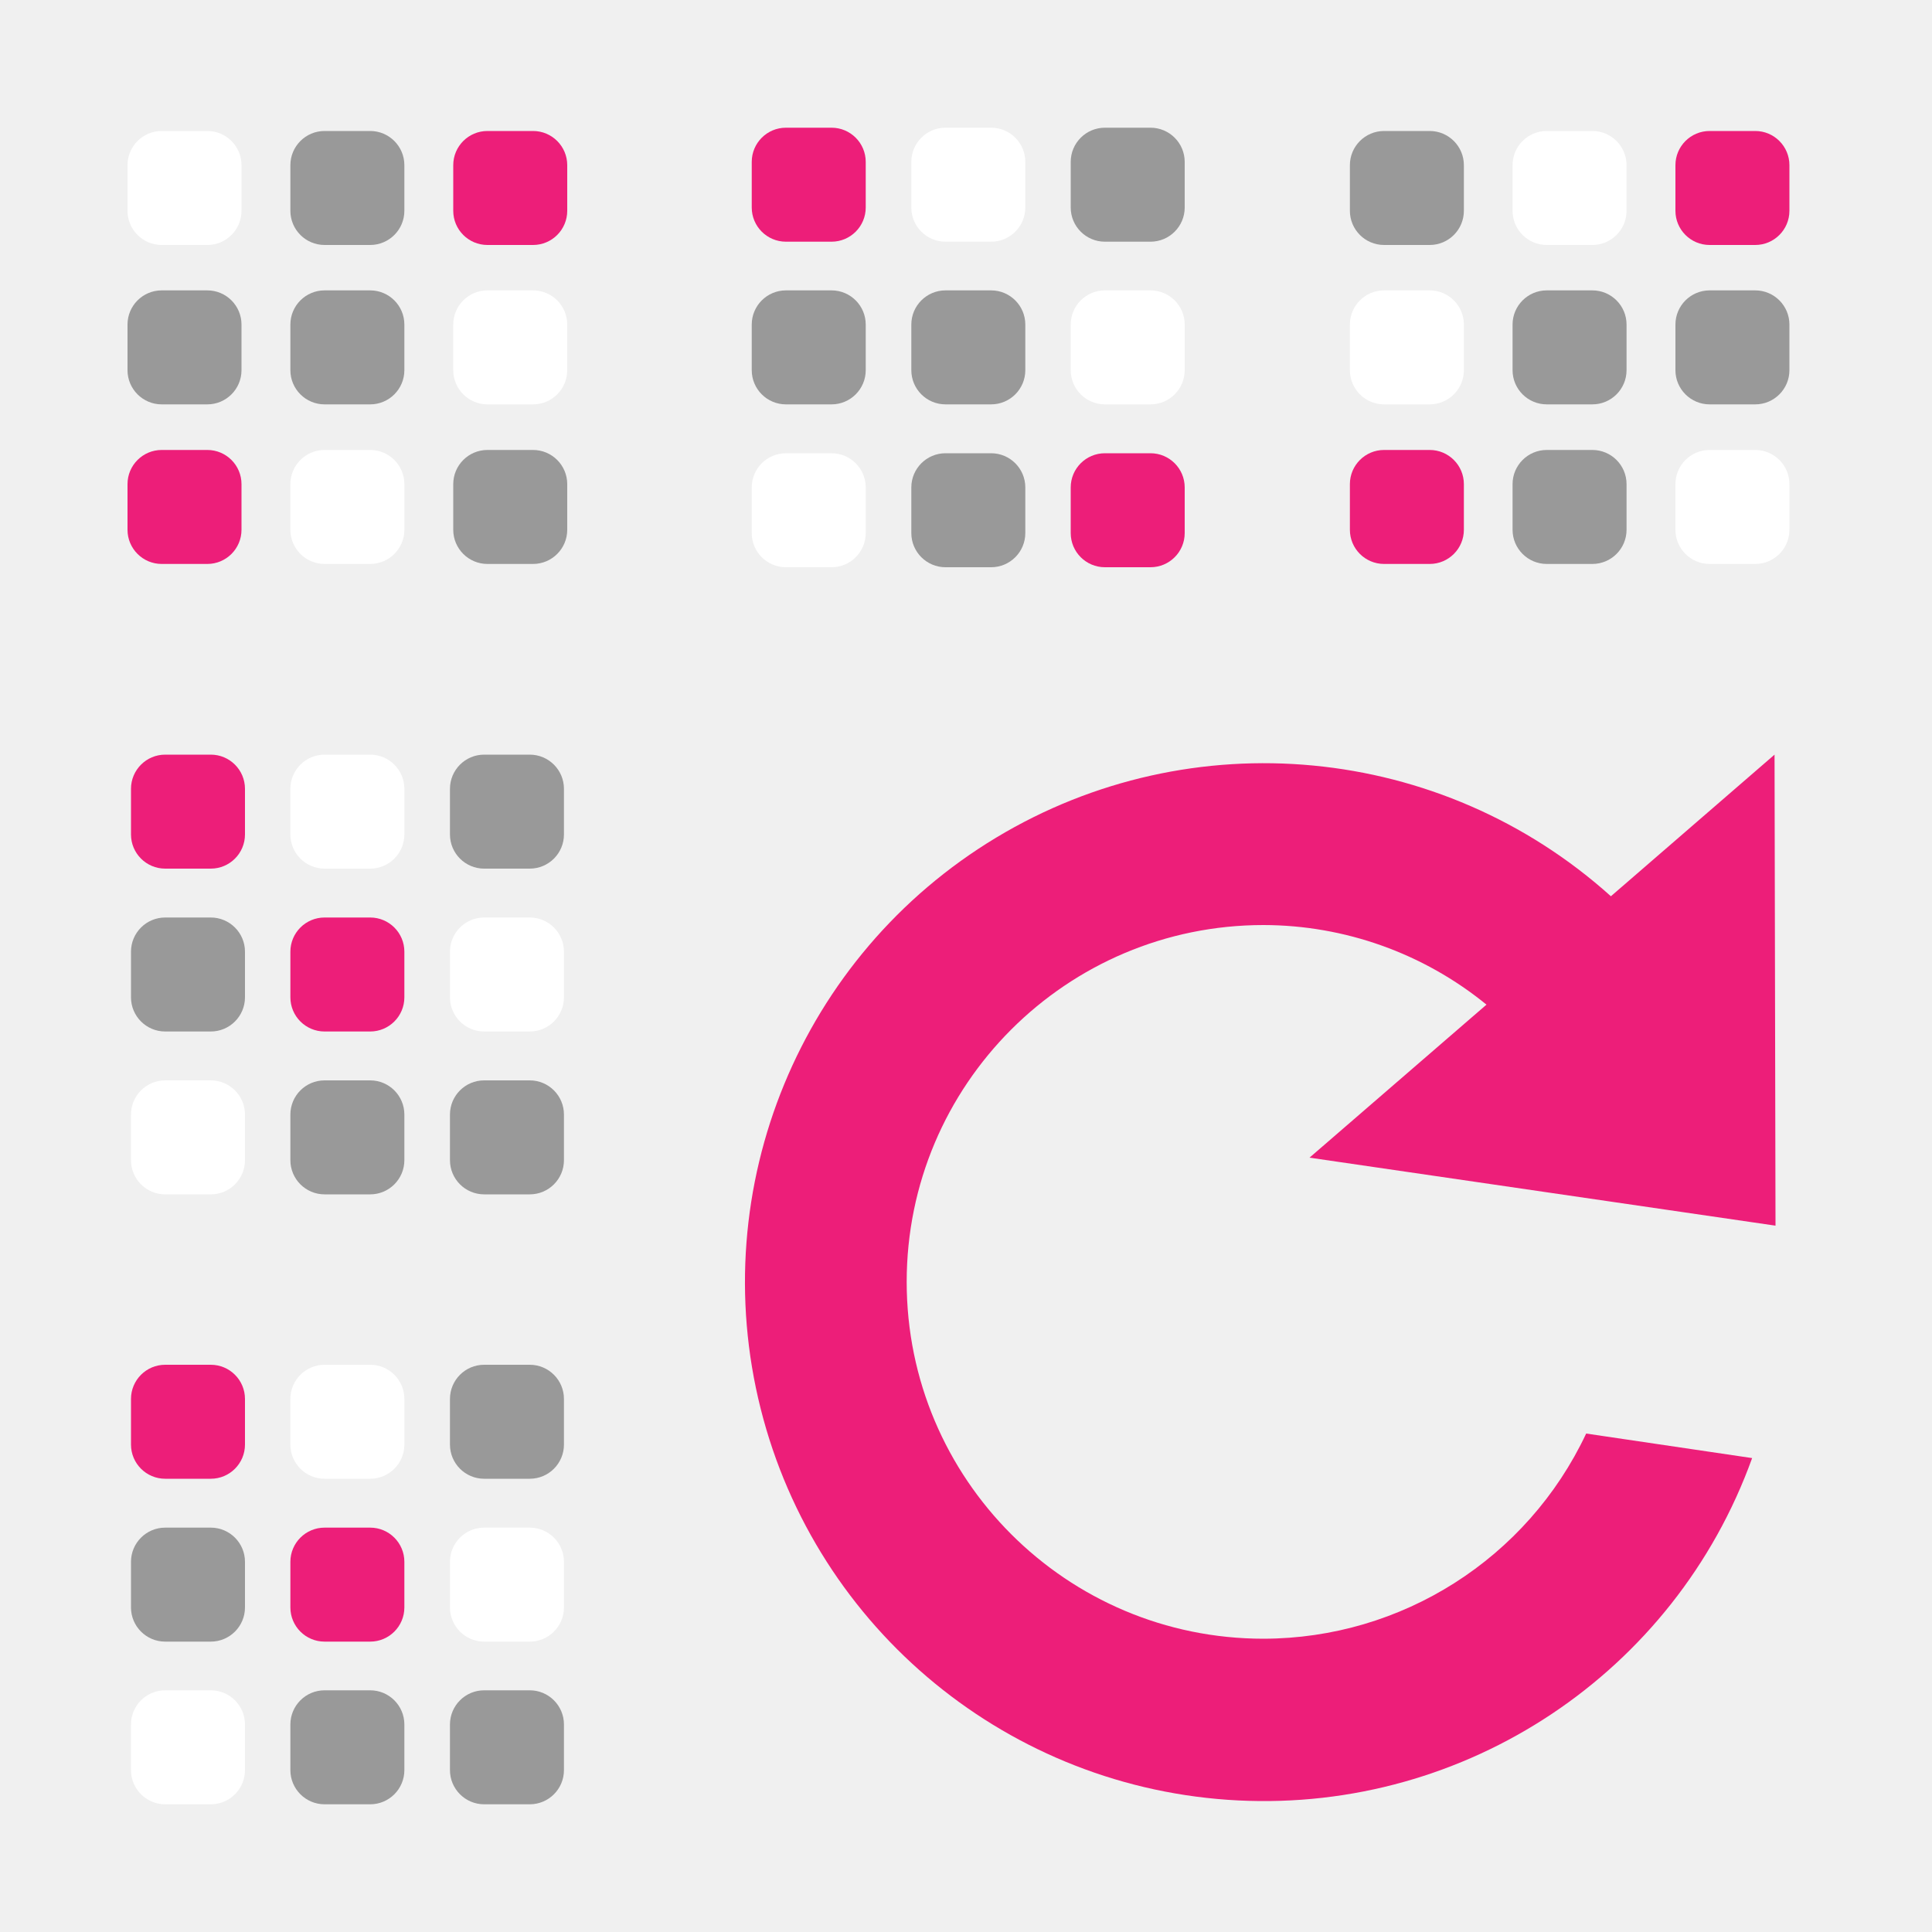
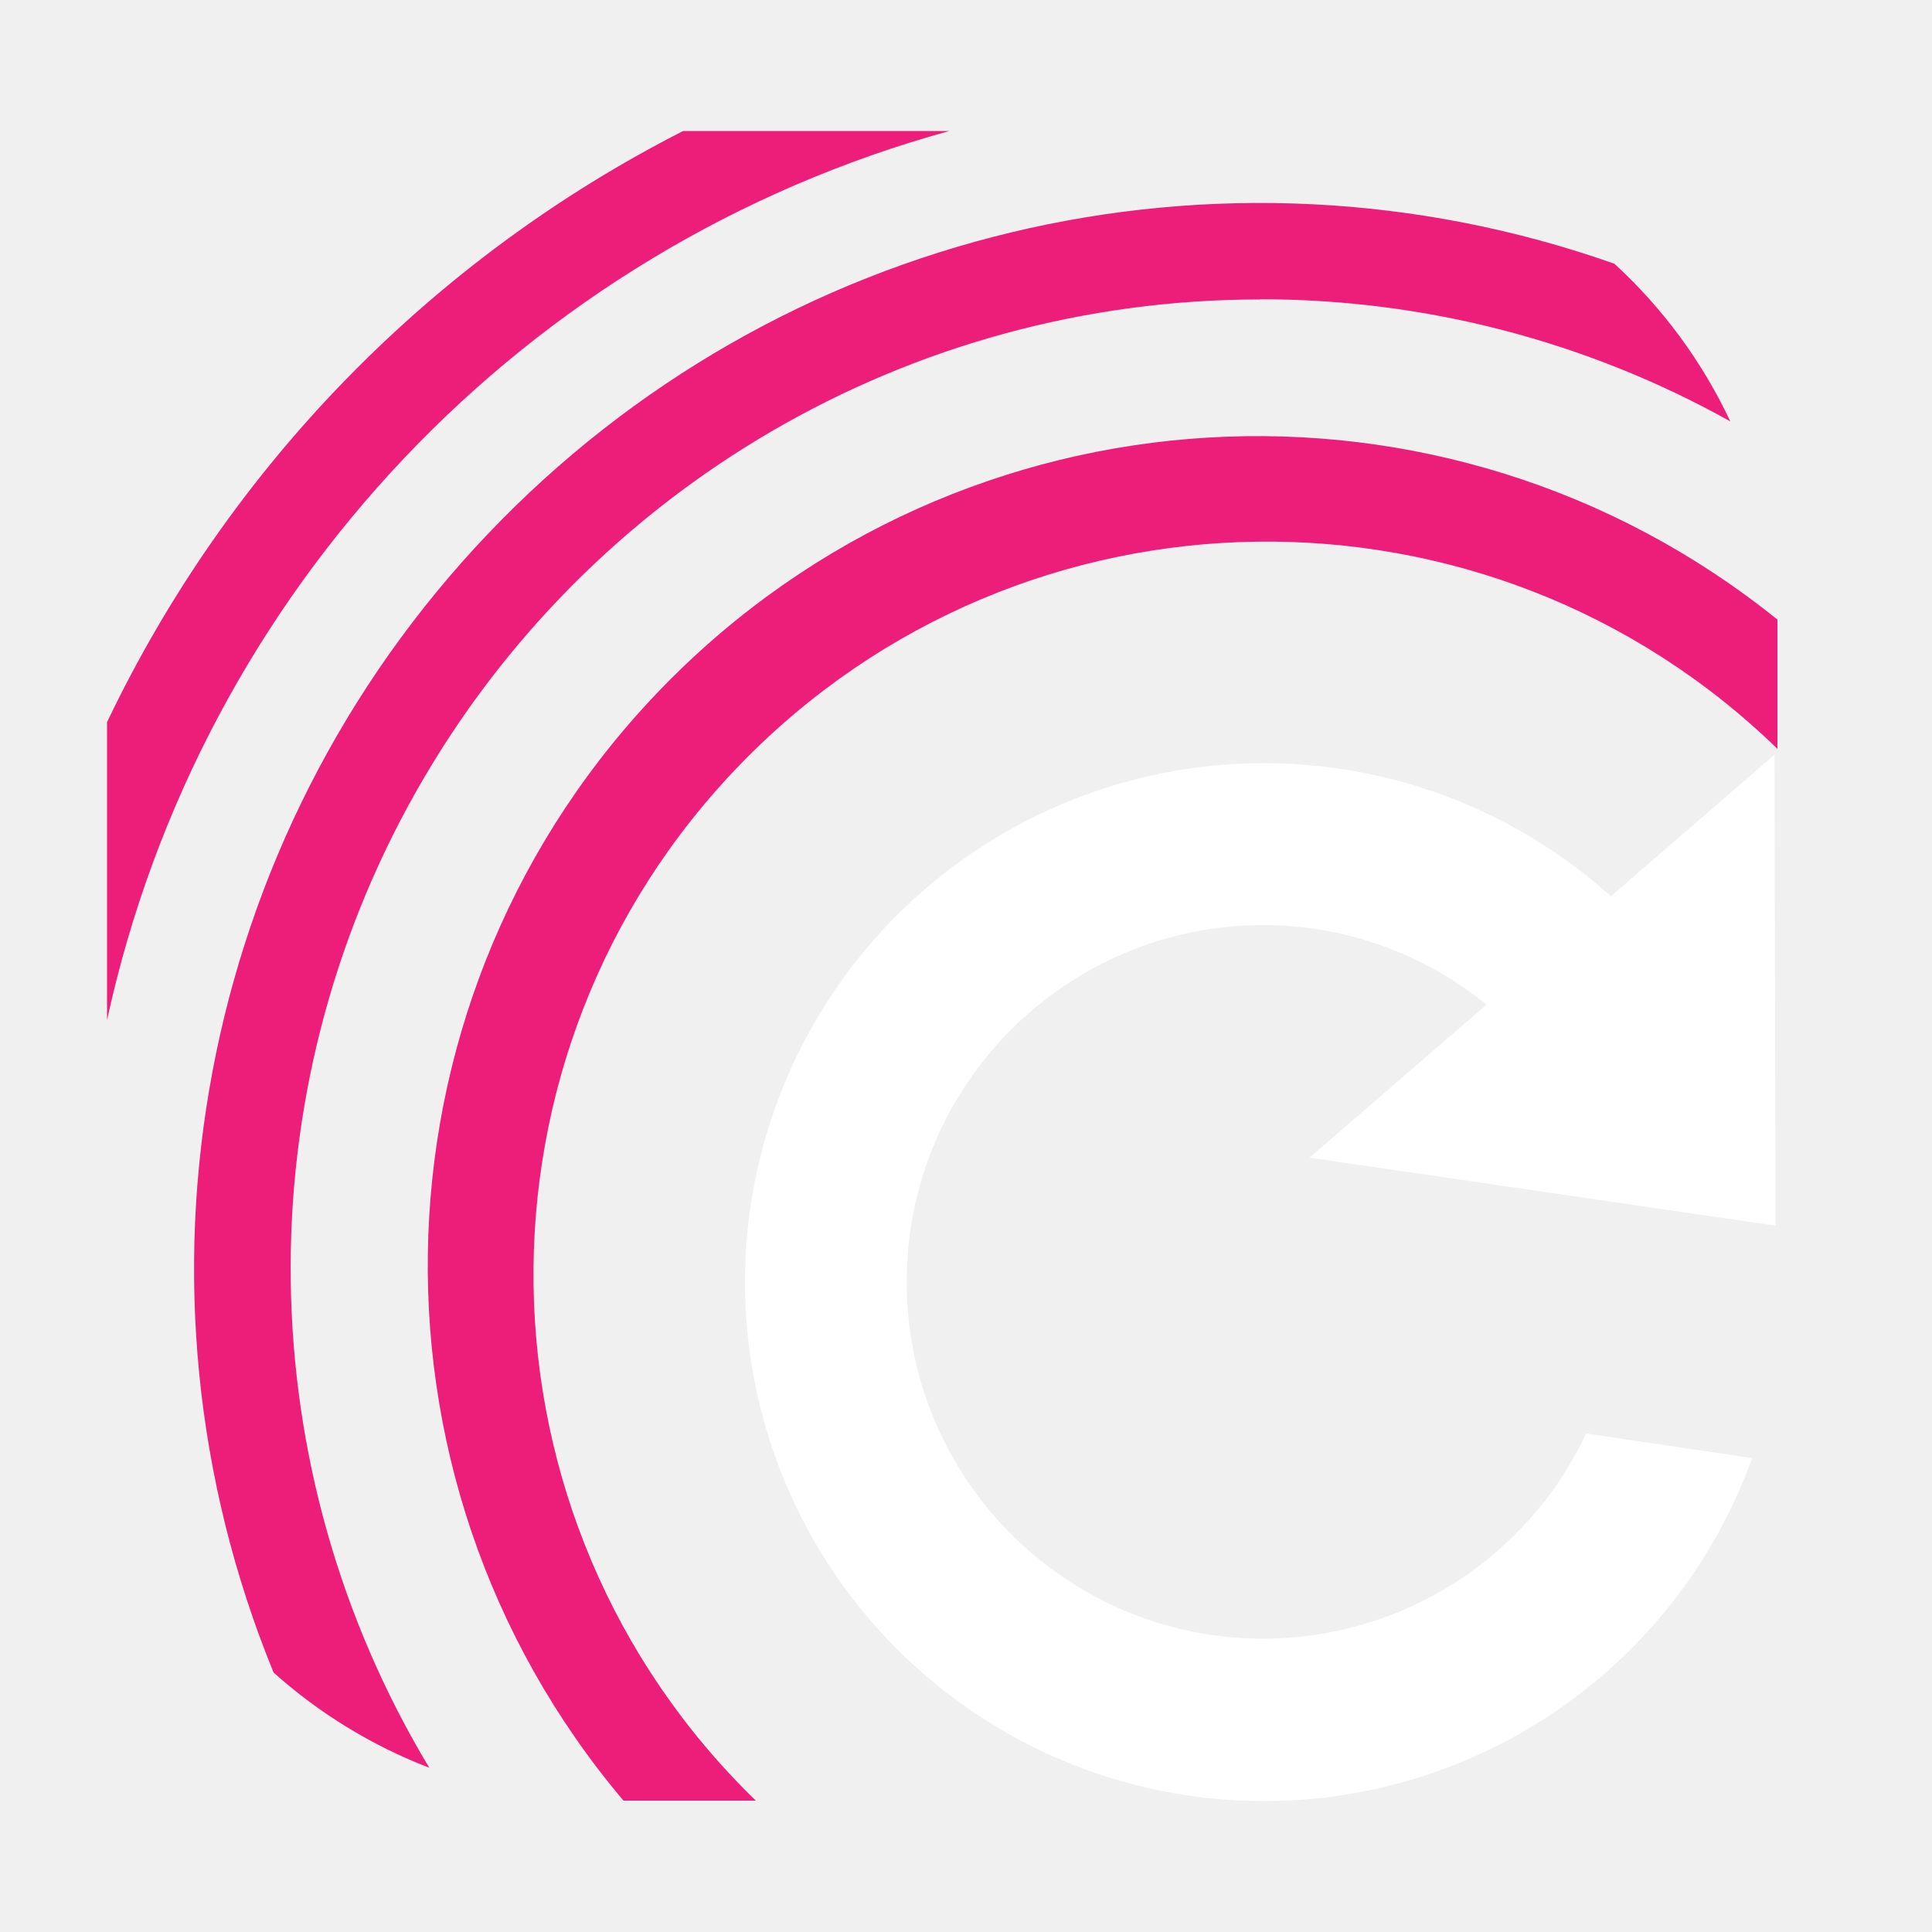
<svg xmlns="http://www.w3.org/2000/svg" id="icons" viewBox="0 0 100 100">
  <defs>
-     <style>.cls-1{fill:#ed1e79;}.cls-2{fill:#fff;}.cls-3{fill:#999;}</style>
+     <style>.cls-1{fill:#fff;}.cls-2{fill:#ed1e79;}</style>
  </defs>
-   <rect class="cls-1" x="6.78" y="39.06" width="5.9" height="5.9" rx="1.77" />
-   <rect class="cls-2" x="15.03" y="39.06" width="5.9" height="5.9" rx="1.77" />
-   <rect class="cls-3" x="23.29" y="39.06" width="5.9" height="5.9" rx="1.77" />
-   <rect class="cls-3" x="6.78" y="47.49" width="5.9" height="5.9" rx="1.77" />
-   <rect class="cls-1" x="15.03" y="47.49" width="5.9" height="5.9" rx="1.77" />
-   <rect class="cls-2" x="23.29" y="47.49" width="5.9" height="5.9" rx="1.77" />
-   <rect class="cls-2" x="6.78" y="55.92" width="5.9" height="5.9" rx="1.77" />
-   <rect class="cls-3" x="15.03" y="55.92" width="5.9" height="5.9" rx="1.77" />
-   <rect class="cls-3" x="23.29" y="55.92" width="5.9" height="5.9" rx="1.77" />
-   <rect class="cls-1" x="6.78" y="70.64" width="5.9" height="5.9" rx="1.77" />
-   <rect class="cls-2" x="15.03" y="70.64" width="5.9" height="5.9" rx="1.77" />
-   <rect class="cls-3" x="23.29" y="70.64" width="5.9" height="5.9" rx="1.77" />
-   <rect class="cls-3" x="6.78" y="79.07" width="5.9" height="5.9" rx="1.77" />
-   <rect class="cls-1" x="15.03" y="79.07" width="5.9" height="5.9" rx="1.77" />
-   <rect class="cls-2" x="23.29" y="79.07" width="5.9" height="5.9" rx="1.77" />
-   <rect class="cls-2" x="6.78" y="87.49" width="5.9" height="5.9" rx="1.77" />
-   <rect class="cls-3" x="15.03" y="87.49" width="5.9" height="5.9" rx="1.77" />
-   <rect class="cls-3" x="23.29" y="87.49" width="5.9" height="5.9" rx="1.77" />
-   <rect class="cls-1" x="38.91" y="6.61" width="5.9" height="5.9" rx="1.77" />
-   <rect class="cls-2" x="47.17" y="6.61" width="5.9" height="5.9" rx="1.77" />
-   <rect class="cls-3" x="55.42" y="6.61" width="5.9" height="5.9" rx="1.77" />
-   <rect class="cls-3" x="38.91" y="15.03" width="5.9" height="5.9" rx="1.77" />
-   <rect class="cls-3" x="47.17" y="15.03" width="5.9" height="5.9" rx="1.77" />
-   <rect class="cls-2" x="55.42" y="15.03" width="5.9" height="5.9" rx="1.77" />
-   <rect class="cls-2" x="38.91" y="23.46" width="5.9" height="5.9" rx="1.77" />
-   <rect class="cls-3" x="47.17" y="23.46" width="5.9" height="5.9" rx="1.77" />
-   <rect class="cls-1" x="55.42" y="23.46" width="5.9" height="5.9" rx="1.77" />
-   <rect class="cls-1" x="69.87" y="23.29" width="5.9" height="5.9" rx="1.77" />
-   <rect class="cls-2" x="69.87" y="15.03" width="5.9" height="5.9" rx="1.77" />
-   <rect class="cls-3" x="69.87" y="6.78" width="5.9" height="5.9" rx="1.77" />
-   <rect class="cls-3" x="78.29" y="23.29" width="5.9" height="5.9" rx="1.77" />
-   <rect class="cls-3" x="78.29" y="15.03" width="5.9" height="5.9" rx="1.77" />
-   <rect class="cls-2" x="78.29" y="6.78" width="5.9" height="5.9" rx="1.77" />
-   <rect class="cls-2" x="86.72" y="23.29" width="5.9" height="5.9" rx="1.77" />
-   <rect class="cls-3" x="86.72" y="15.03" width="5.9" height="5.9" rx="1.77" />
-   <rect class="cls-1" x="86.72" y="6.78" width="5.9" height="5.9" rx="1.77" />
-   <rect class="cls-1" x="23.46" y="6.78" width="5.9" height="5.9" rx="1.77" />
-   <rect class="cls-2" x="23.46" y="15.03" width="5.9" height="5.9" rx="1.77" />
-   <rect class="cls-3" x="23.46" y="23.29" width="5.9" height="5.9" rx="1.77" />
-   <rect class="cls-3" x="15.03" y="6.78" width="5.9" height="5.9" rx="1.77" />
-   <rect class="cls-3" x="15.03" y="15.03" width="5.9" height="5.9" rx="1.77" />
-   <rect class="cls-2" x="15.03" y="23.29" width="5.9" height="5.9" rx="1.77" />
-   <rect class="cls-2" x="6.6" y="6.78" width="5.9" height="5.9" rx="1.77" />
-   <rect class="cls-3" x="6.6" y="15.03" width="5.9" height="5.9" rx="1.77" />
-   <rect class="cls-1" x="6.6" y="23.29" width="5.9" height="5.9" rx="1.77" />
  <path class="cls-1" d="M65.4,84.82a18.47,18.47,0,0,1,0-36.94A18.31,18.31,0,0,1,76.94,52l-9.16,7.92L91.9,63.44l-.05-24.38-8.47,7.33a26.86,26.86,0,1,0,7.31,29.08L82.1,74.2A18.49,18.49,0,0,1,65.4,84.82Z" />
+   <path class="cls-2" d="M65.21,15.49a49.85,49.85,0,0,1,24.35,6.32,26.15,26.15,0,0,0-6-8.16A55.16,55.16,0,0,0,14.16,86.57a26.22,26.22,0,0,0,8.06,4.93,50.15,50.15,0,0,1,43-76ZM92,32.07A42.93,42.93,0,0,0,32.27,93.2h6.85A37.94,37.94,0,1,1,92,38.76V32.65C92,32.46,92,32.26,92,32.07ZM49.14,6.78H35.36A66.47,66.47,0,0,0,5.54,37.38V52.8A61.25,61.25,0,0,1,49.14,6.78Z" />
</svg>
